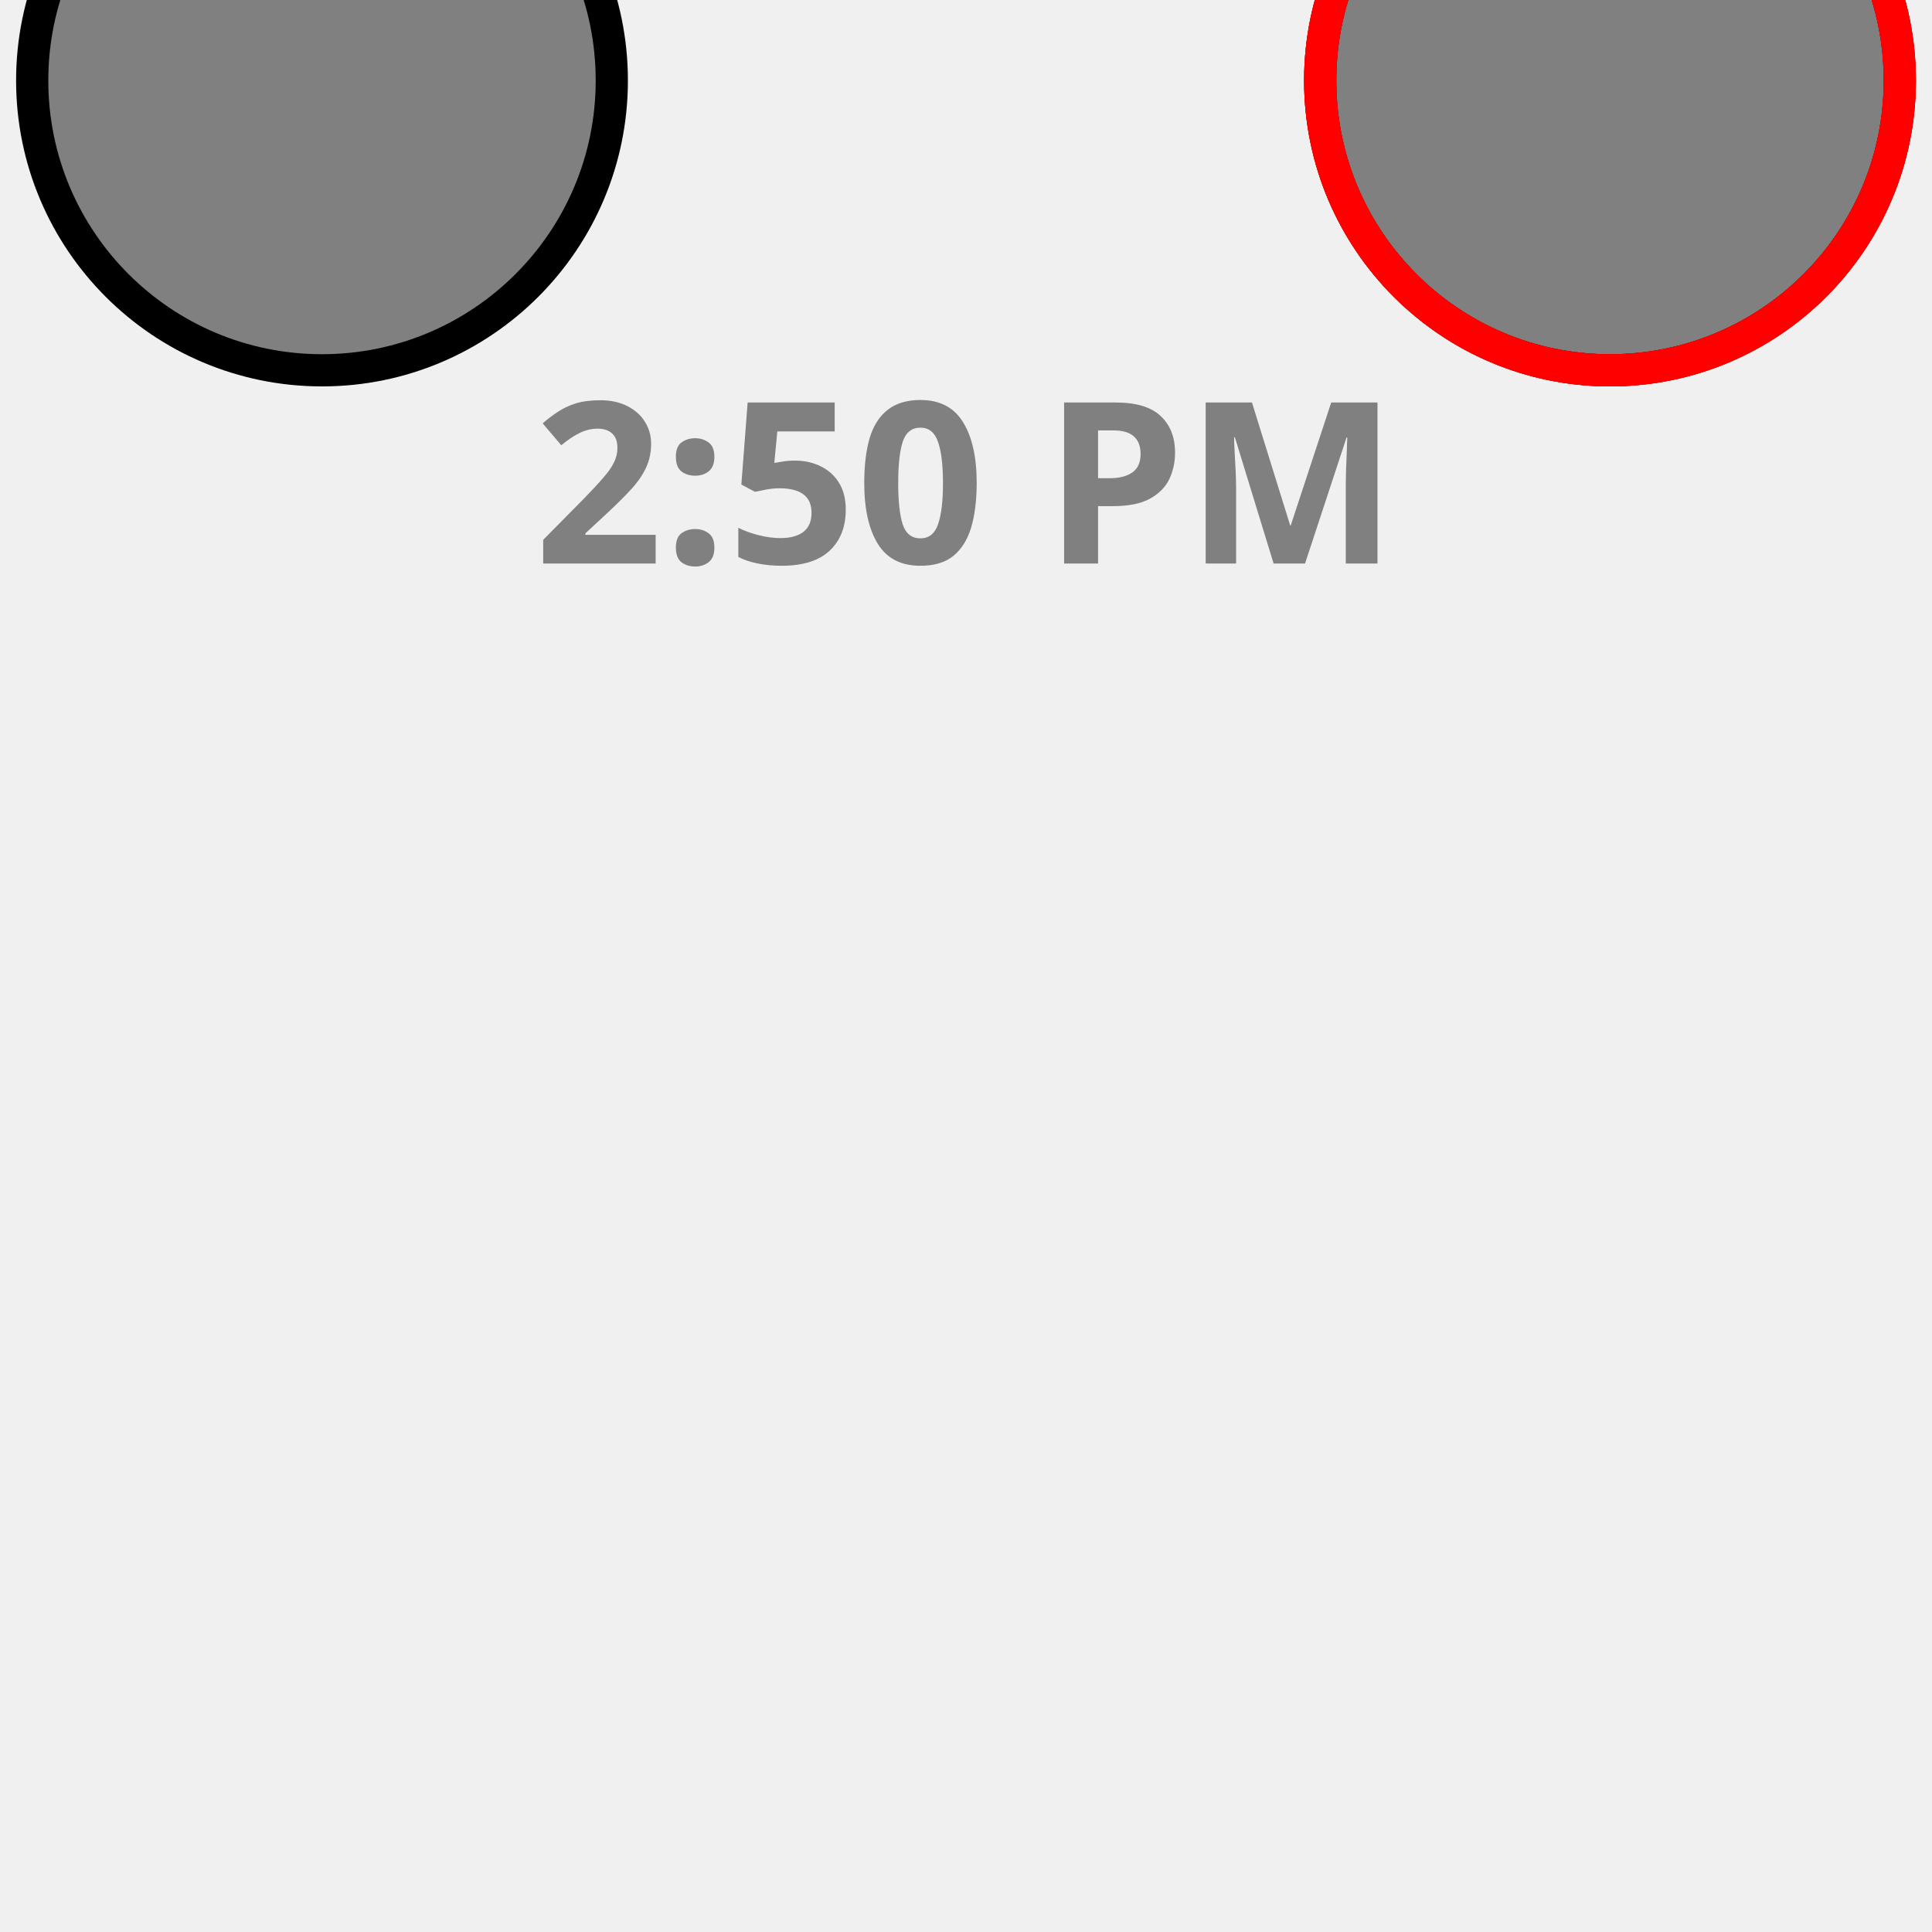
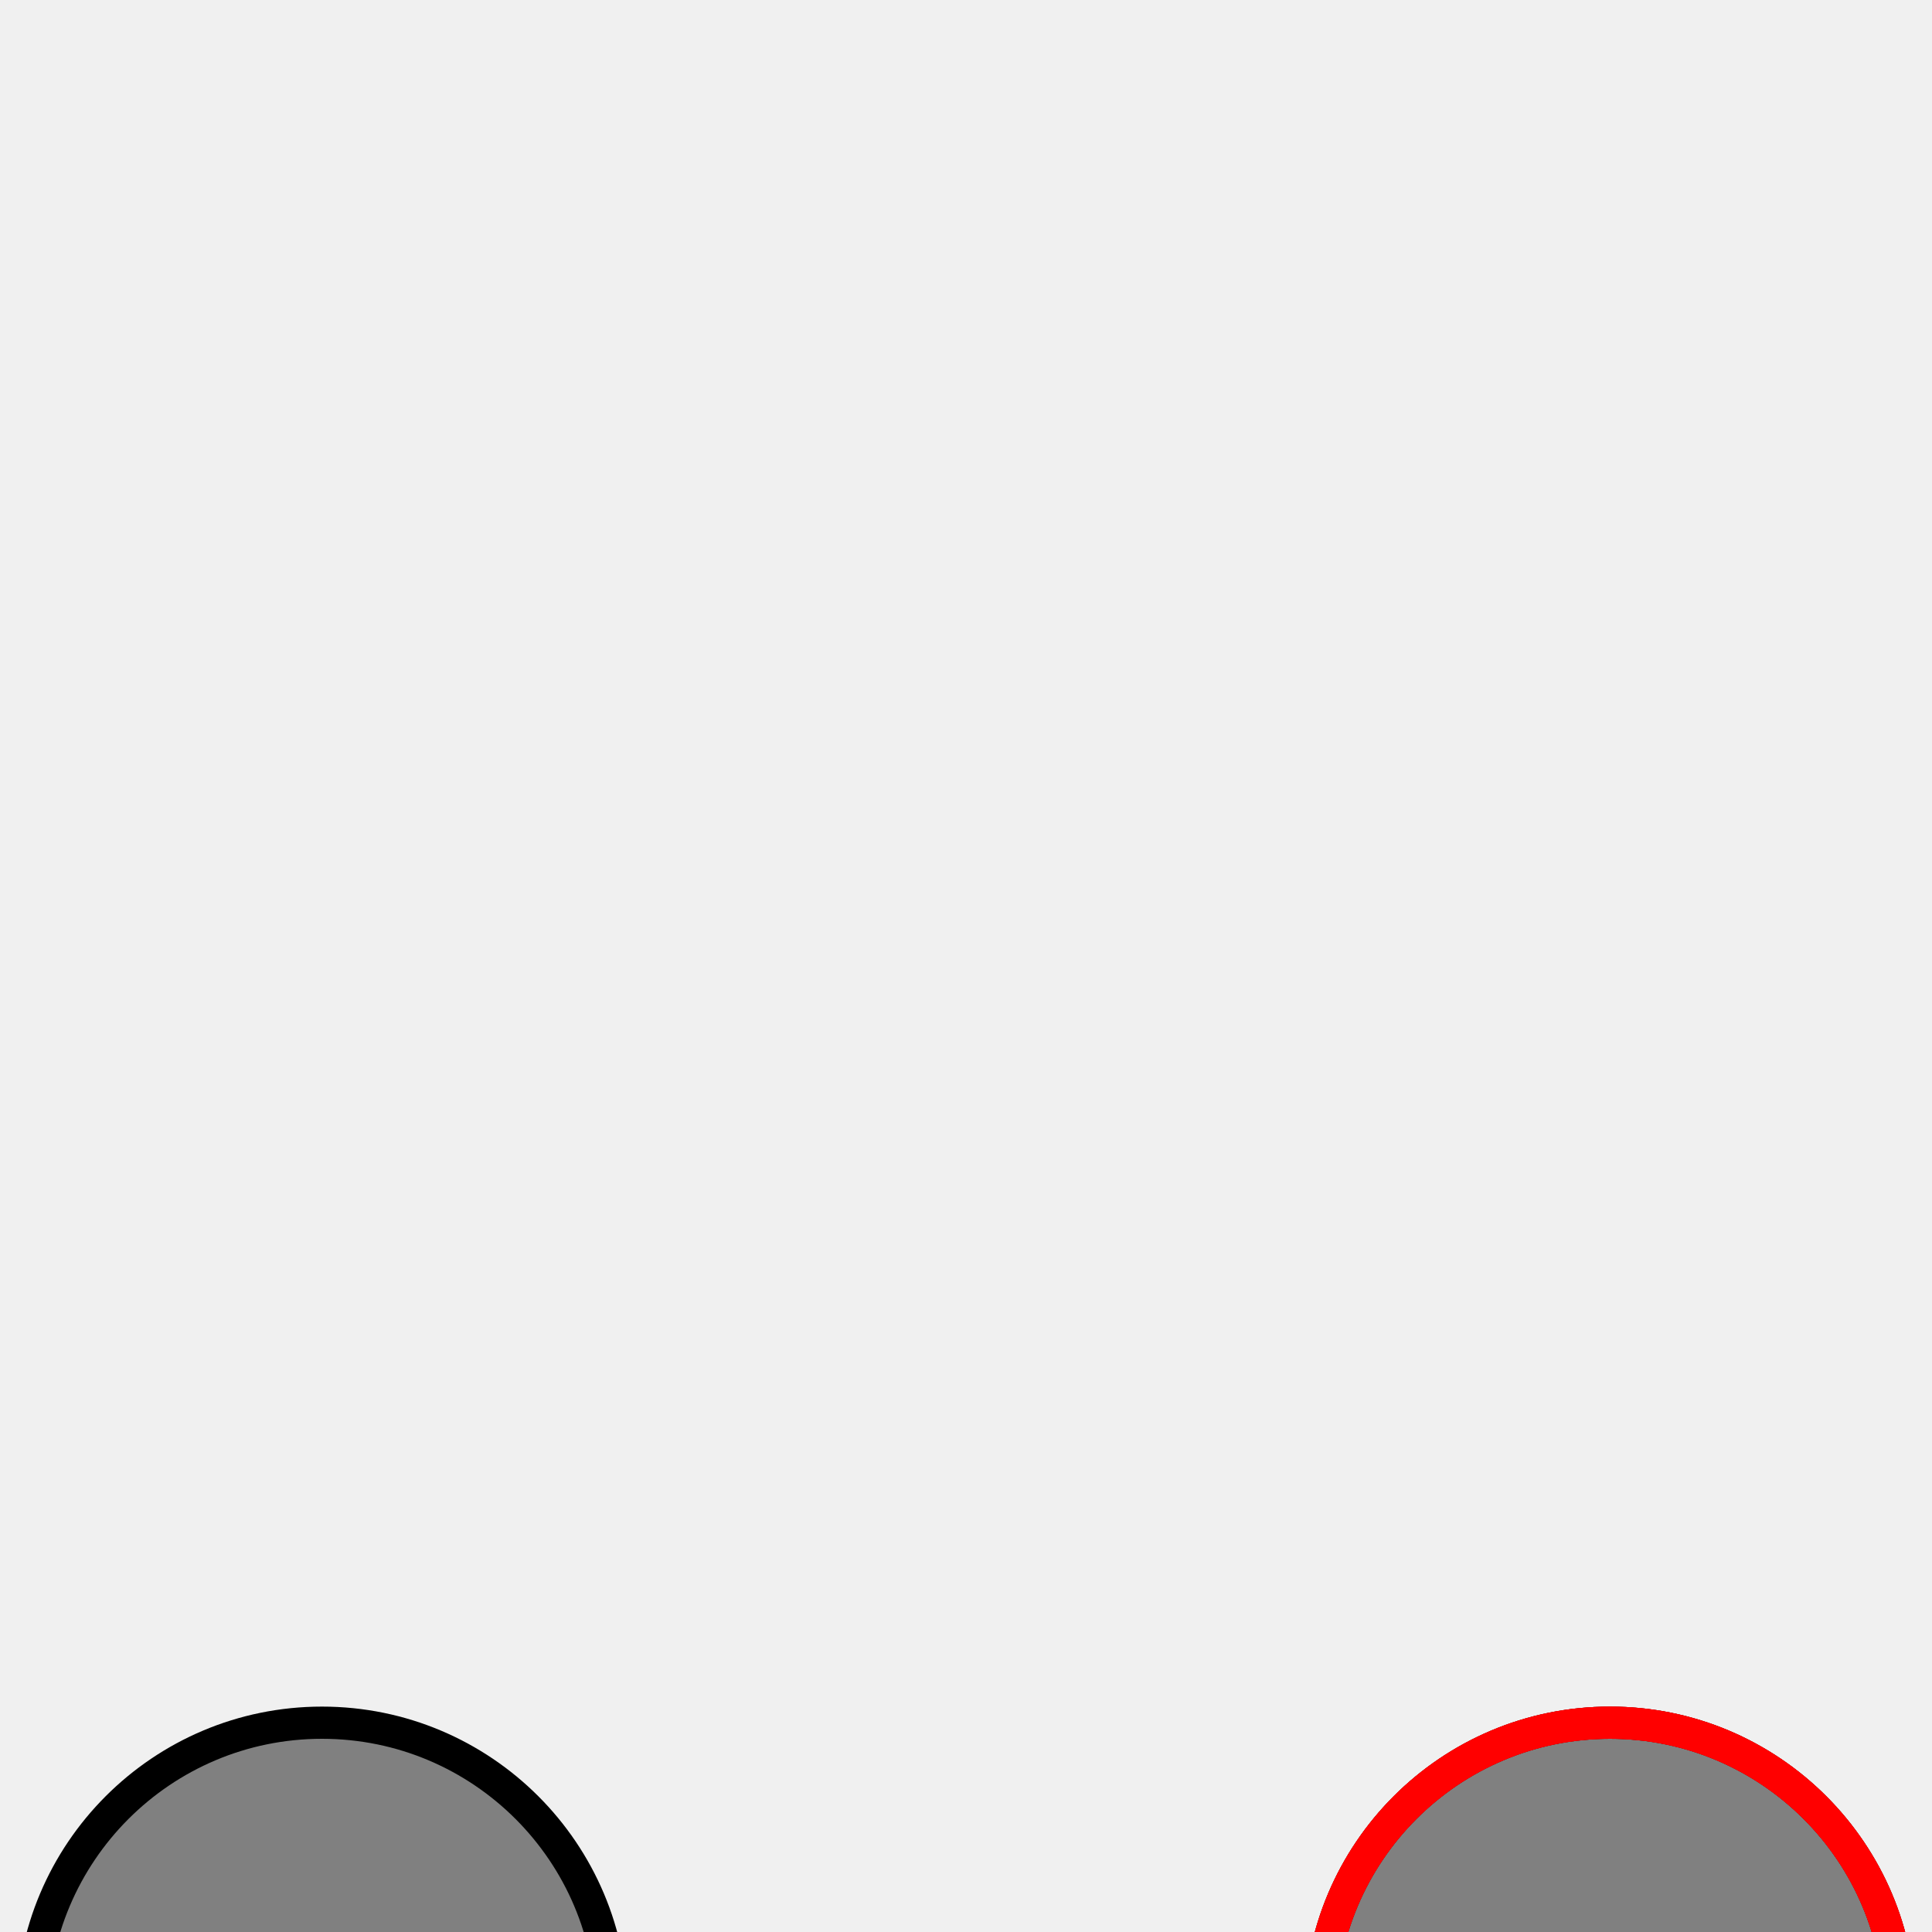
- <svg xmlns="http://www.w3.org/2000/svg" viewBox="0 60 120 120" version="1.1">
+ <svg xmlns="http://www.w3.org/2000/svg" viewBox="0 -60 120 120" version="1.1">
  <style>.large { font: bold 14px Oswald,sans-serif; fill:#808080; }.small { font: bold 11px Oswald,sans-serif; fill:#808080; }</style>
  <defs>
    <mask id="mask1" x="0" y="0" width="100" height="110">
      <rect x="25" y="0" width="80" height="110" style="stroke:none; fill:white" />
    </mask>
  </defs>
  <g mask="url(#mask1)">
    <polygon z-index="1" points="0,50 20,64, 0,78 0,68 -20,68 -20,60 0,60" fill="red">
      <animateTransform attributeName="transform" type="translate" attributeType="XML" calcMode="spline" values="0, 0; 0, 0; 120, 0; 120, 0" keyTimes="0; .2; .8; 1" keySplines=".5,.12,.36,.93;.5,.12,.36,.93;.5,.12,.36,.93" dur="3.5s" repeatCount="indefinite" additive="sum" />
    </polygon>
  </g>
  <circle z-index="2" cx="20" cy="65" r="18" stroke-width="2" stroke="black" fill="gray" />
  <circle z-index="2" cx="100" cy="65" r="18" stroke-width="2" stroke="black" fill="gray" />
  <circle z-index="2" cx="100" cy="65" r="18" stroke-width="2" stroke="red" fill="none">
    <animate attributeName="stroke-dasharray" values="56.5, 0, 56.5, 0; 0, 113, 0, 0; 0, 113, 0, 0" keyTimes="0; 0.5; 1" dur="3.5s" repeatCount="indefinite" />
  </circle>
  <circle z-index="2" cx="100" cy="65" r="18" stroke-width="2" stroke="red" fill="none">
    <animate attributeName="stroke-dasharray" values="0, 56.5, 0, 56.5; 0, 56.5, 0, 56.5; 0, 0, 113, 0" dur="3.5s" keyTimes="0; 0.5; 1" repeatCount="indefinite" />
  </circle>
  <text height="10" width="120" text-align="center" text-anchor="middle" x="60" y="95" class="large" fill="black">2:50 PM</text>
</svg>
